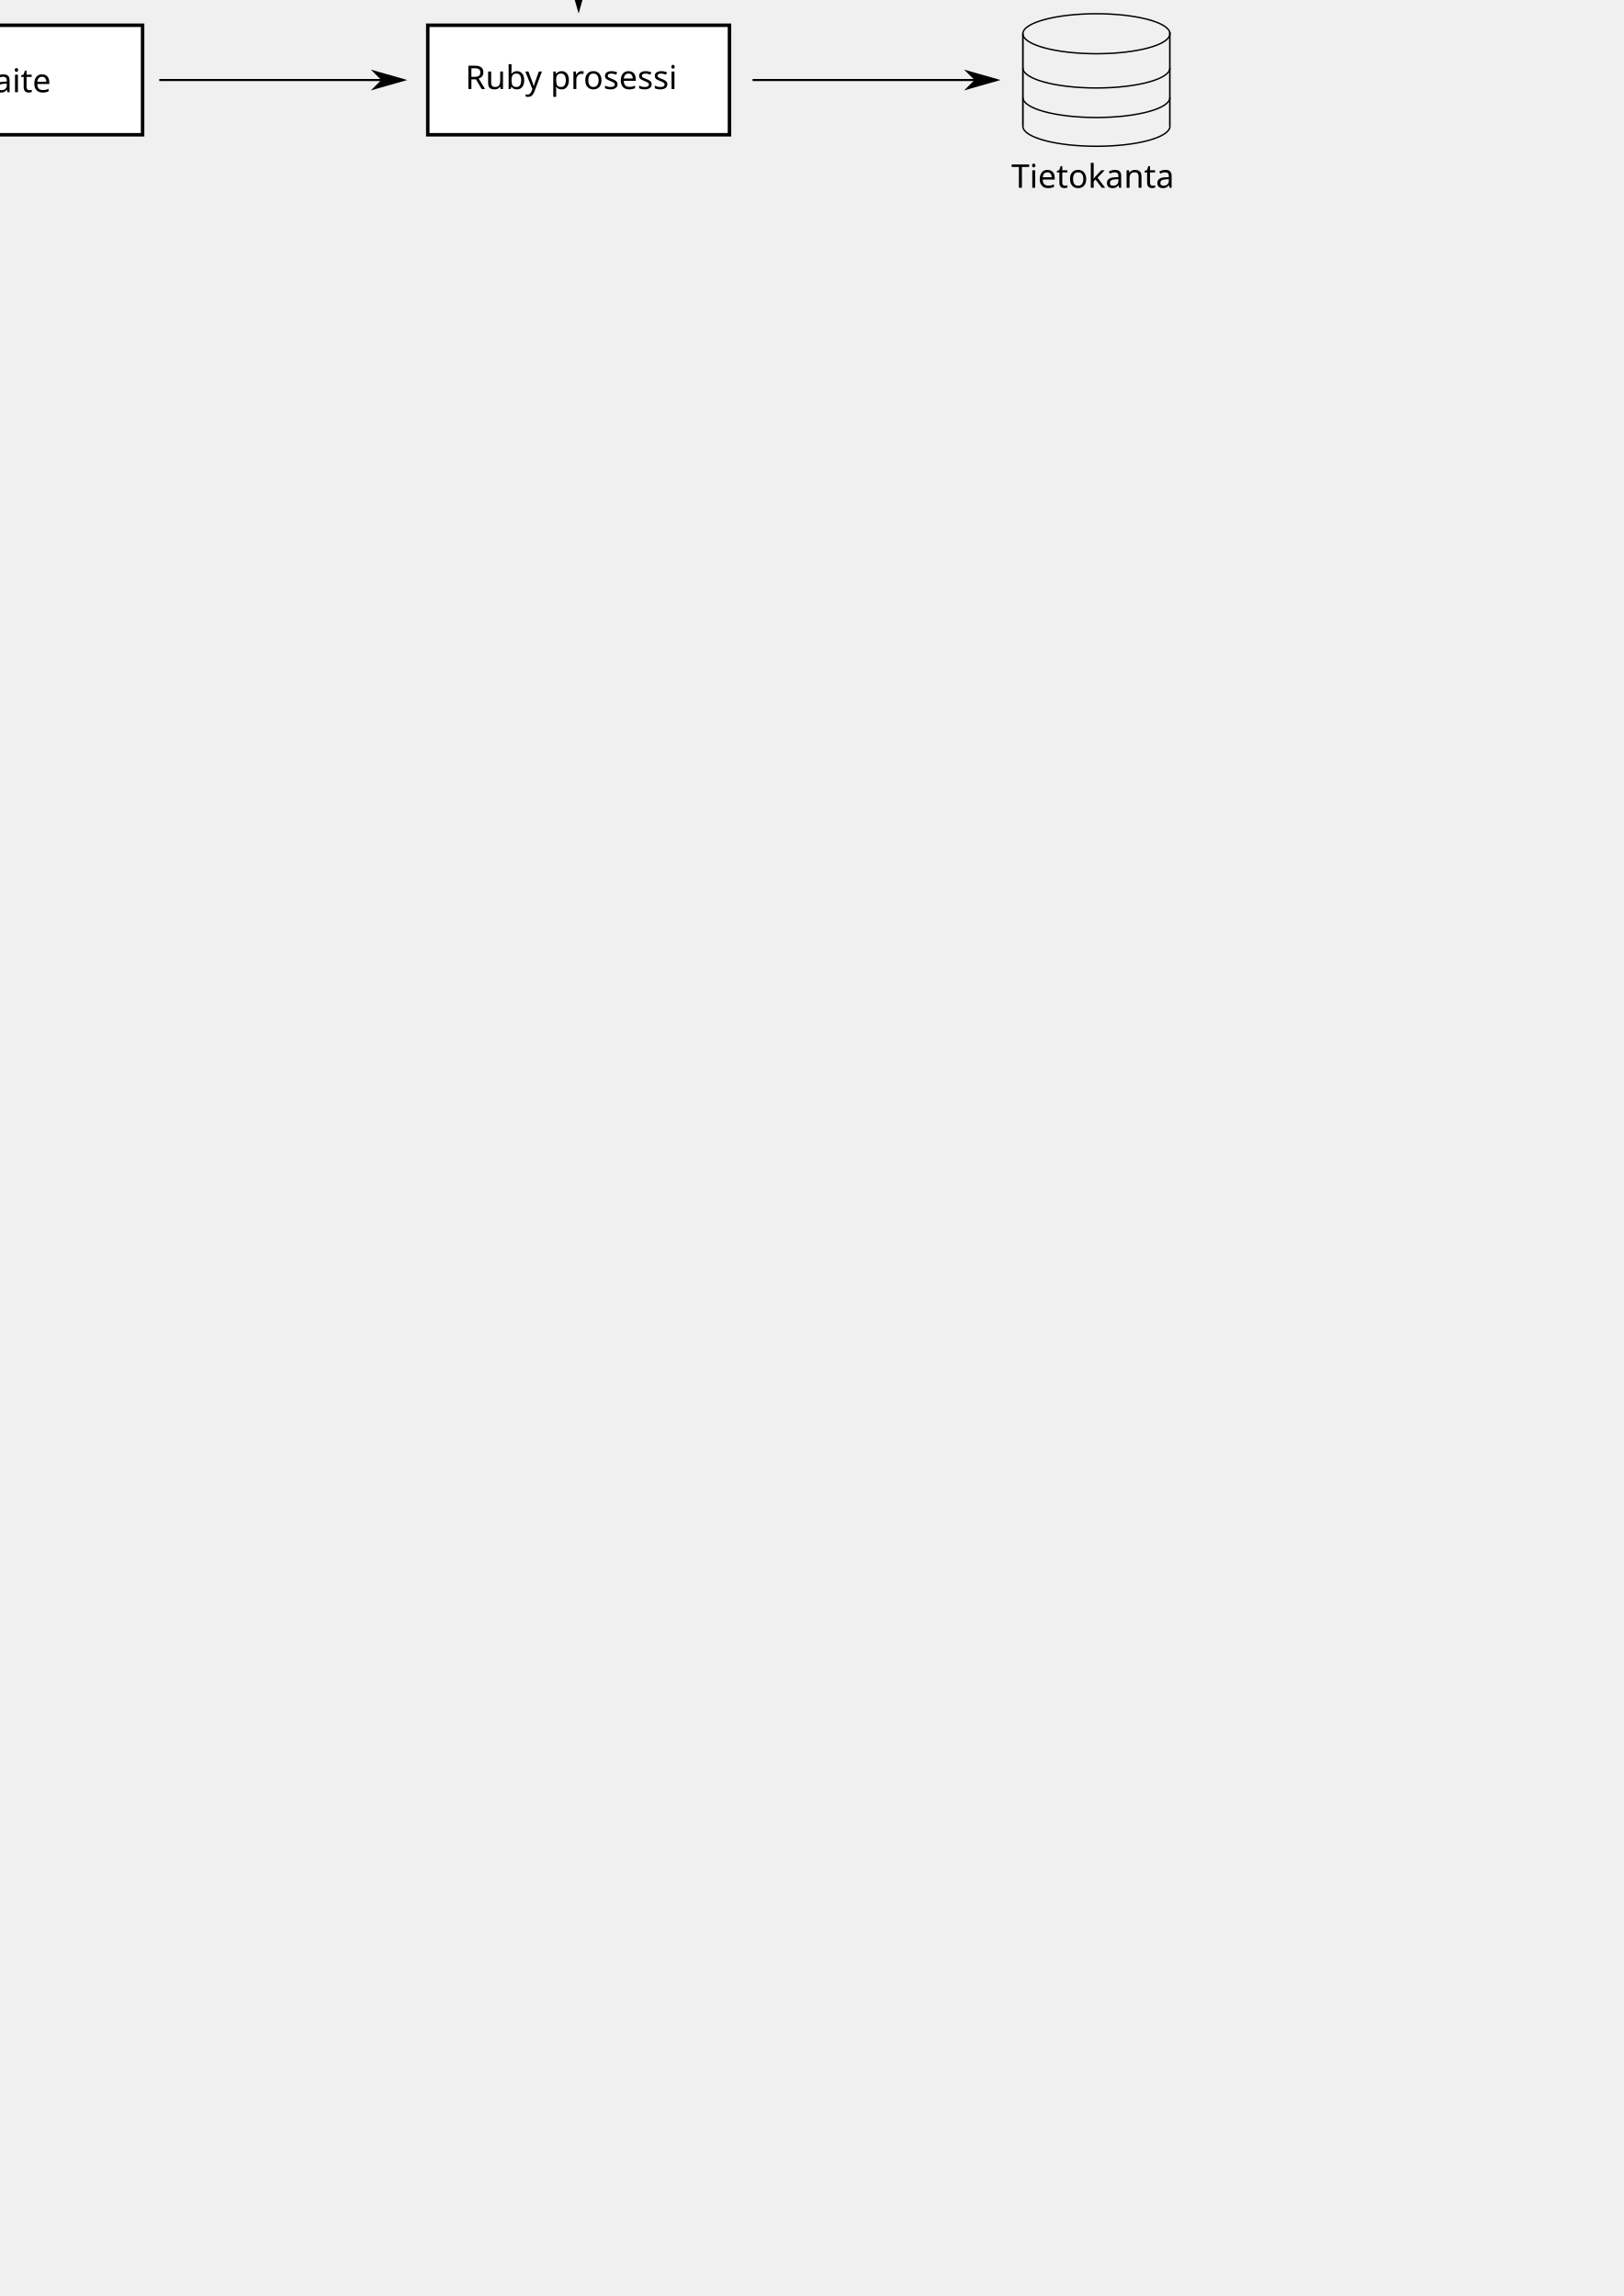
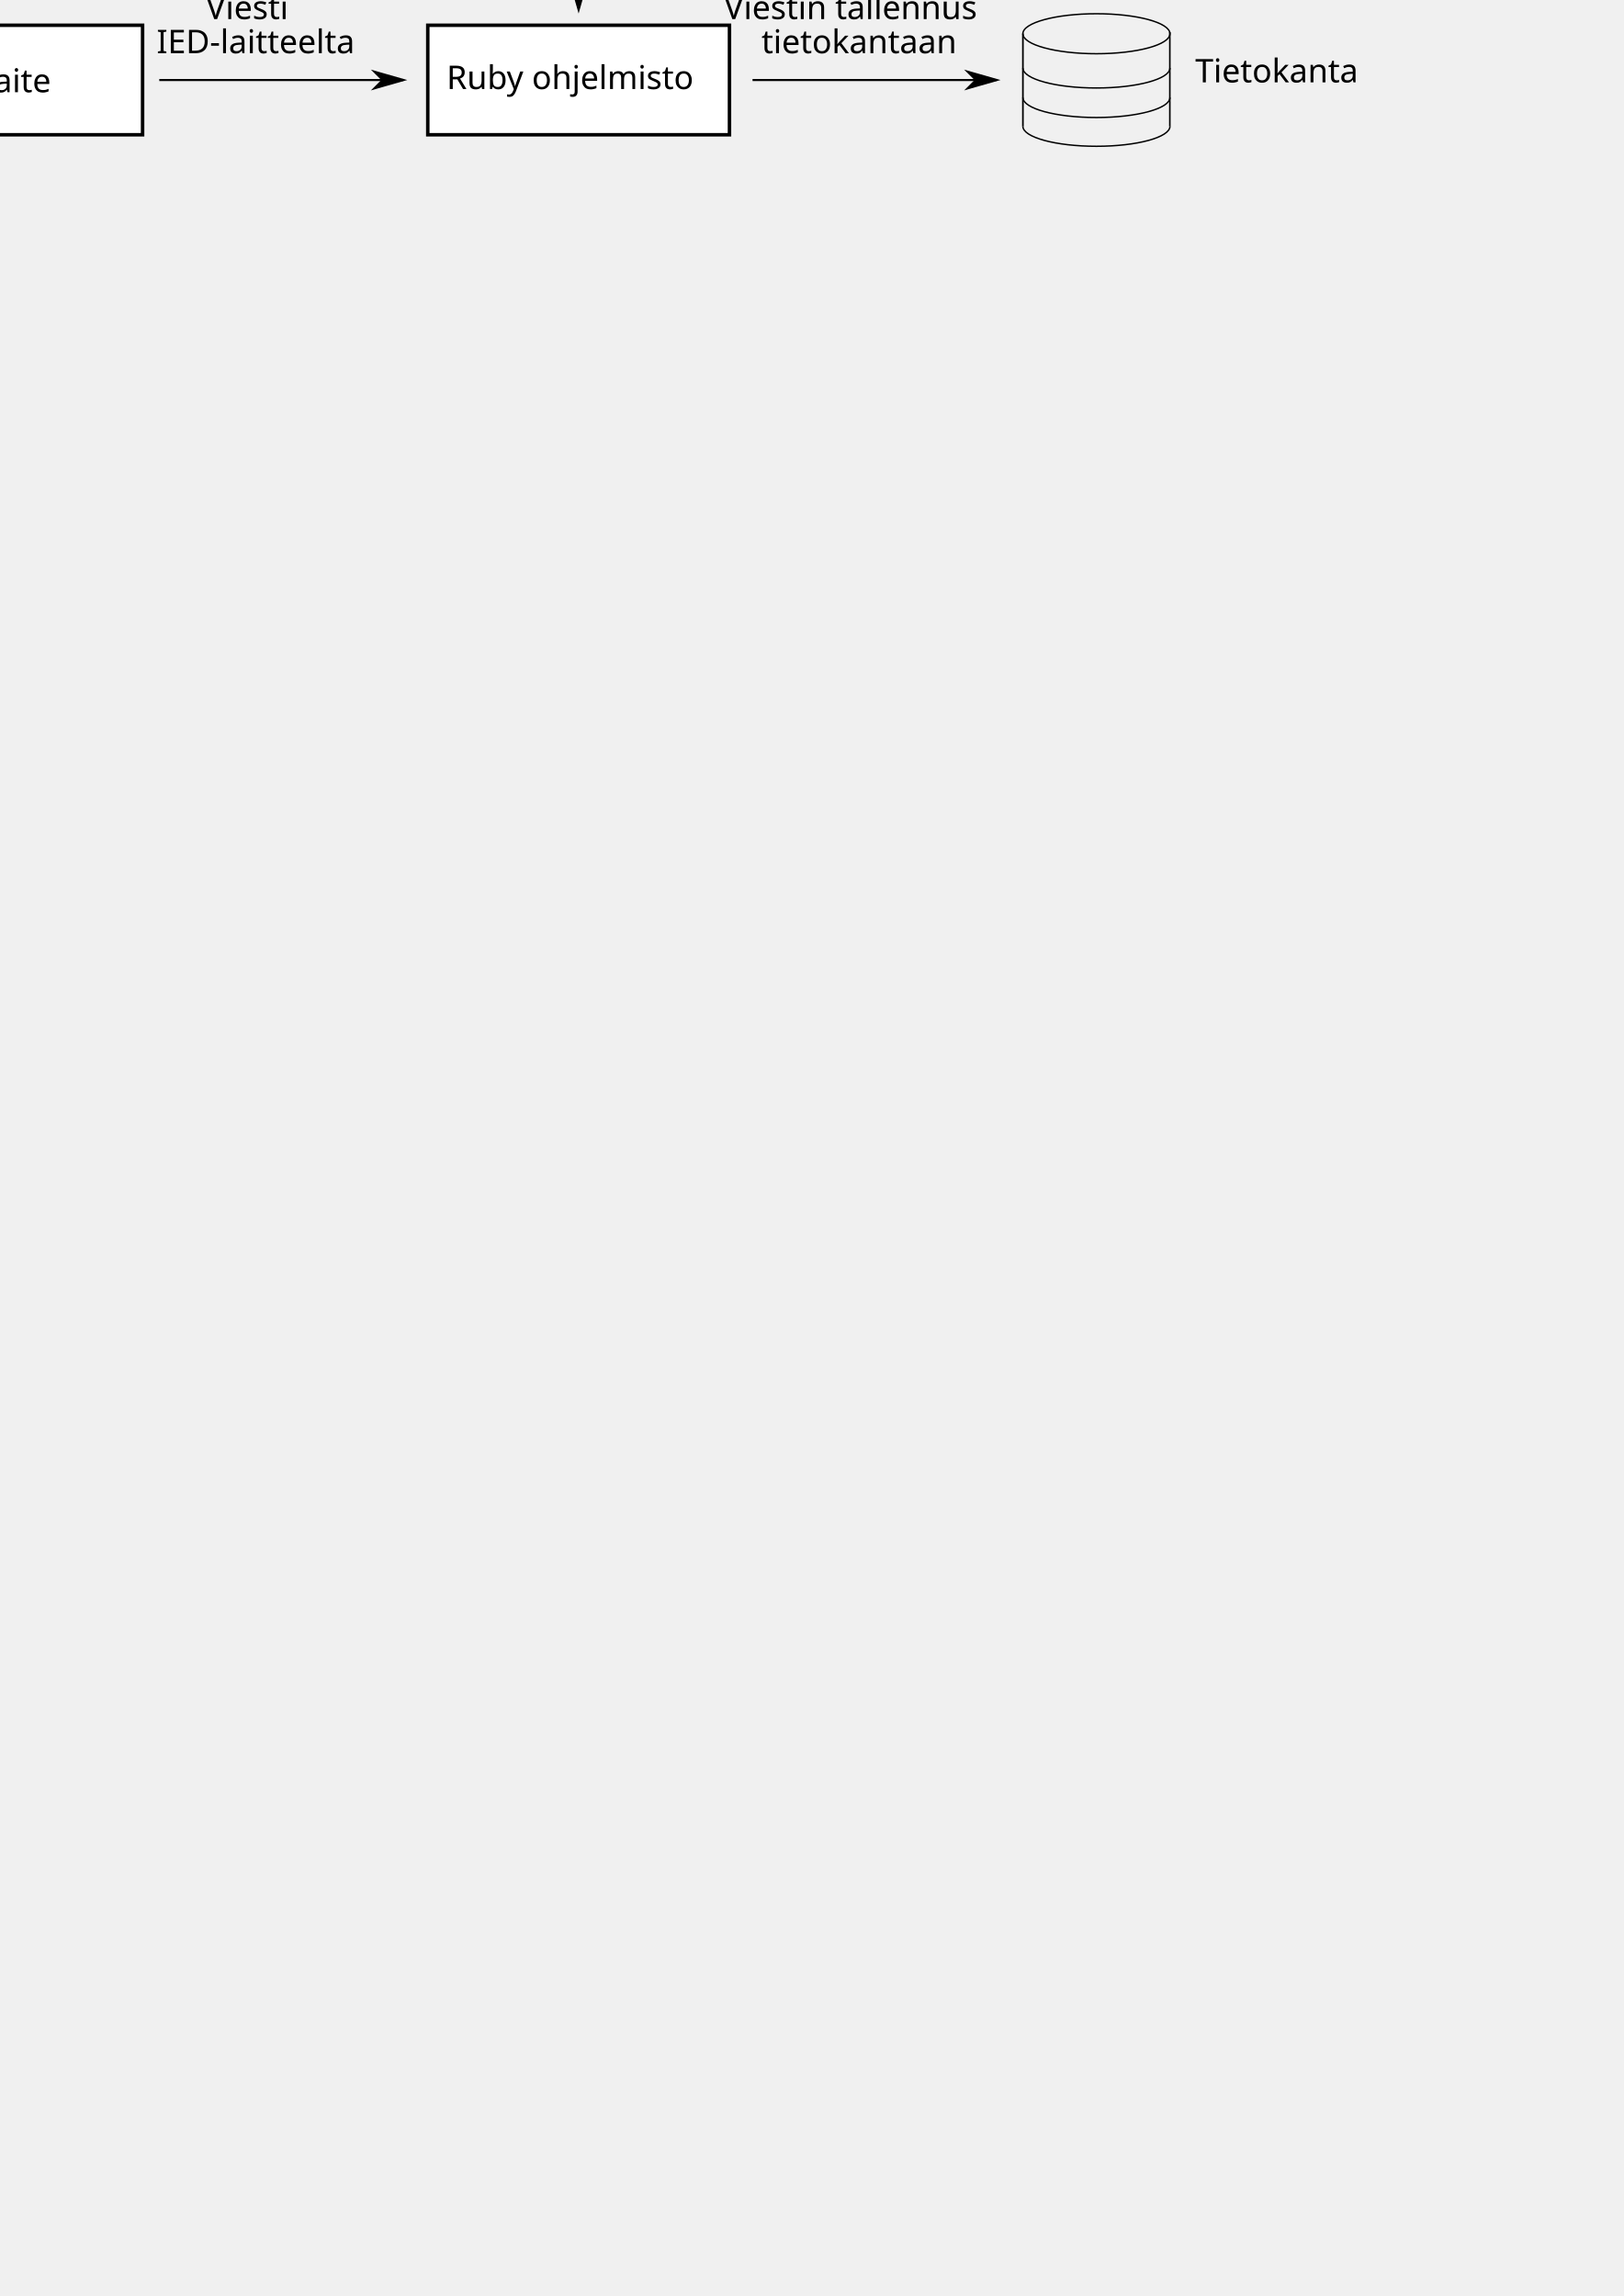
<svg xmlns="http://www.w3.org/2000/svg" width="210mm" height="297mm" viewBox="0 0 210 297" version="1.1" id="svg8">
  <defs id="defs2">
+     <marker orient="auto" refY="0.0" refX="0.0" id="Arrow1Lstart" style="overflow:visible">
+       <path id="path1090" d="M 0.0,0.0 L 5.0,-5.0 L -12.5,0.0 L 5.0,5.0 L 0.0,0.0 z " style="fill-rule:evenodd;stroke:#000000;stroke-width:1pt;stroke-opacity:1;fill:#000000;fill-opacity:1" transform="scale(0.8) translate(12.5,0)" />
+     </marker>
+     <marker orient="auto" refY="0.0" refX="0.0" id="marker1046" style="overflow:visible;">
+       <path id="path1044" d="M 0.0,0.0 L 5.0,-5.0 L -12.5,0.0 L 5.0,5.0 L 0.0,0.0 z " style="fill-rule:evenodd;stroke:#000000;stroke-width:1pt;stroke-opacity:1;fill:#000000;fill-opacity:1" transform="scale(0.8) rotate(180) translate(12.5,0)" />
+     </marker>
+     <marker orient="auto" refY="0.0" refX="0.0" id="marker916" style="overflow:visible;">
+       <path id="path914" d="M 0.0,0.0 L 5.0,-5.0 L -12.5,0.0 L 5.0,5.0 L 0.0,0.0 z " style="fill-rule:evenodd;stroke:#000000;stroke-width:1pt;stroke-opacity:1;fill:#000000;fill-opacity:1" transform="scale(0.8) rotate(180) translate(12.5,0)" />
+     </marker>
    <marker style="overflow:visible;" id="marker1236" refX="0.0" refY="0.0" orient="auto">
      <path transform="scale(0.8) rotate(180) translate(12.5,0)" style="fill-rule:evenodd;stroke:#000000;stroke-width:1pt;stroke-opacity:1;fill:#000000;fill-opacity:1" d="M 0.0,0.0 L 5.0,-5.0 L -12.5,0.0 L 5.0,5.0 L 0.0,0.0 z " id="path1234" />
    </marker>
    <marker orient="auto" refY="0.0" refX="0.0" id="marker1198" style="overflow:visible;">
      <path id="path1196" d="M 0.0,0.0 L 5.0,-5.0 L -12.5,0.0 L 5.0,5.0 L 0.0,0.0 z " style="fill-rule:evenodd;stroke:#000000;stroke-width:1pt;stroke-opacity:1;fill:#000000;fill-opacity:1" transform="scale(0.8) rotate(180) translate(12.5,0)" />
    </marker>
    <marker orient="auto" refY="0.0" refX="0.0" id="Arrow1Lend" style="overflow:visible;">
      <path id="path913" d="M 0.0,0.0 L 5.0,-5.0 L -12.5,0.0 L 5.0,5.0 L 0.0,0.0 z " style="fill-rule:evenodd;stroke:#000000;stroke-width:1pt;stroke-opacity:1;fill:#000000;fill-opacity:1" transform="scale(0.8) rotate(180) translate(12.5,0)" />
    </marker>
  </defs>
  <g id="layer1">
    <rect y="3.267" x="-20.58" height="14.165" width="39.021" id="rect1455" style="opacity:1;fill:#ffffff;fill-opacity:1;fill-rule:evenodd;stroke:#000000;stroke-width:0.45;stroke-linecap:butt;stroke-linejoin:miter;stroke-miterlimit:4;stroke-dasharray:none;stroke-dashoffset:0;stroke-opacity:1;paint-order:normal" />
    <text id="text1459" y="11.928" x="-10.127" style="font-style:normal;font-weight:normal;font-size:4.233px;line-height:1.25;font-family:sans-serif;letter-spacing:0px;word-spacing:0px;fill:#000000;fill-opacity:1;stroke:none;stroke-width:0.265" xml:space="preserve">
      <tspan style="stroke-width:0.265" y="11.928" x="-10.127" id="tspan1457">IED-laite</tspan>
    </text>
    <rect style="opacity:1;fill:#ffffff;fill-opacity:1;fill-rule:evenodd;stroke:#000000;stroke-width:0.45;stroke-linecap:butt;stroke-linejoin:miter;stroke-miterlimit:4;stroke-dasharray:none;stroke-dashoffset:0;stroke-opacity:1;paint-order:normal" id="rect2208" width="39.021" height="14.165" x="55.325" y="3.267" />
-     <text xml:space="preserve" style="font-style:normal;font-weight:normal;font-size:4.233px;line-height:1.25;font-family:sans-serif;letter-spacing:0px;word-spacing:0px;fill:#000000;fill-opacity:1;stroke:none;stroke-width:0.265" x="60.17" y="11.518" id="text2212">
-       <tspan id="tspan2210" x="60.17" y="11.518" style="stroke-width:0.265">Ruby prosessi</tspan>
+     <text xml:space="preserve" style="font-style:normal;font-weight:normal;font-size:4.233px;line-height:1.25;font-family:sans-serif;letter-spacing:0px;word-spacing:0px;fill:#000000;fill-opacity:1;stroke:none;stroke-width:0.265" x="57.76" y="11.518" id="text2212">
+       <tspan id="tspan2210" x="57.76" y="11.518" style="stroke-width:0.265">Ruby ohjelmisto</tspan>
    </text>
    <g id="g900" transform="matrix(0.691007,0,0,0.691007,25.54366,-4.730525)">
      <path id="ellipse2220" d="m 182.011,19.574 c 0,2.067 -6.163,3.742 -13.764,3.742 -7.602,0 -13.764,-1.675 -13.764,-3.742" style="opacity:1;vector-effect:none;fill:none;fill-opacity:1;fill-rule:evenodd;stroke:#000000;stroke-width:0.265px;stroke-linecap:butt;stroke-linejoin:miter;stroke-miterlimit:4;stroke-dasharray:none;stroke-dashoffset:0;stroke-opacity:1;paint-order:normal" />
      <path id="ellipse2222" d="M 182.011,13.16 A 13.764,3.742 0 0 1 168.246,16.902 13.764,3.742 0 0 1 154.482,13.16 13.764,3.742 0 0 1 168.246,9.418 13.764,3.742 0 0 1 182.011,13.16 Z" style="opacity:1;vector-effect:none;fill:none;fill-opacity:1;fill-rule:evenodd;stroke:#000000;stroke-width:0.265px;stroke-linecap:butt;stroke-linejoin:miter;stroke-miterlimit:4;stroke-dasharray:none;stroke-dashoffset:0;stroke-opacity:1;paint-order:normal" />
      <path id="path2276" d="m 154.489,13.132 c 0,5.793 0,11.586 0,17.38" style="opacity:1;vector-effect:none;fill:none;fill-opacity:1;stroke:#000000;stroke-width:0.31;stroke-linecap:butt;stroke-linejoin:miter;stroke-miterlimit:4;stroke-dasharray:none;stroke-dashoffset:0;stroke-opacity:1" />
      <path style="opacity:1;vector-effect:none;fill:none;fill-opacity:1;fill-rule:evenodd;stroke:#000000;stroke-width:0.265px;stroke-linecap:butt;stroke-linejoin:miter;stroke-miterlimit:4;stroke-dasharray:none;stroke-dashoffset:0;stroke-opacity:1;paint-order:normal" d="m 182.011,25.102 c 0,2.067 -6.163,3.742 -13.764,3.742 -7.602,0 -13.764,-1.675 -13.764,-3.742" id="path862" />
      <path id="path888" d="m 182.011,30.488 c 0,2.067 -6.163,3.742 -13.764,3.742 -7.602,0 -13.764,-1.675 -13.764,-3.742" style="opacity:1;vector-effect:none;fill:none;fill-opacity:1;fill-rule:evenodd;stroke:#000000;stroke-width:0.265px;stroke-linecap:butt;stroke-linejoin:miter;stroke-miterlimit:4;stroke-dasharray:none;stroke-dashoffset:0;stroke-opacity:1;paint-order:normal" />
      <path style="opacity:1;vector-effect:none;fill:none;fill-opacity:1;stroke:#000000;stroke-width:0.29;stroke-linecap:butt;stroke-linejoin:miter;stroke-miterlimit:4;stroke-dasharray:none;stroke-dashoffset:0;stroke-opacity:1" d="m 181.988,12.859 c 0,5.884 0,11.768 0,17.652" id="path890" />
    </g>
    <g id="g1812" transform="translate(-3.779764,-3.401786)">
      <text id="text2216" y="-23.409" x="78.557" style="font-style:normal;font-variant:normal;font-weight:normal;font-stretch:normal;font-size:4.233px;line-height:1.25;font-family:sans-serif;-inkscape-font-specification:'sans-serif, Normal';font-variant-ligatures:normal;font-variant-caps:normal;font-variant-numeric:normal;font-feature-settings:normal;text-align:center;letter-spacing:0px;word-spacing:0px;writing-mode:lr-tb;text-anchor:middle;fill:#000000;fill-opacity:1;stroke:none;stroke-width:0.265" xml:space="preserve">
        <tspan style="font-style:normal;font-variant:normal;font-weight:normal;font-stretch:normal;font-size:4.233px;font-family:sans-serif;-inkscape-font-specification:'sans-serif, Normal';font-variant-ligatures:normal;font-variant-caps:normal;font-variant-numeric:normal;font-feature-settings:normal;text-align:center;writing-mode:lr-tb;text-anchor:middle;stroke-width:0.265" y="-23.409" x="78.557" id="tspan2214">libIEC61850</tspan>
        <tspan id="tspan1802" style="font-style:normal;font-variant:normal;font-weight:normal;font-stretch:normal;font-size:4.233px;font-family:sans-serif;-inkscape-font-specification:'sans-serif, Normal';font-variant-ligatures:normal;font-variant-caps:normal;font-variant-numeric:normal;font-feature-settings:normal;text-align:center;writing-mode:lr-tb;text-anchor:middle;stroke-width:0.265" y="-18.117" x="78.557">kirjasto</tspan>
      </text>
      <g id="g1805">
        <ellipse style="opacity:1;vector-effect:none;fill:none;fill-opacity:1;fill-rule:evenodd;stroke:#000000;stroke-width:0.254;stroke-linecap:butt;stroke-linejoin:miter;stroke-miterlimit:4;stroke-dasharray:none;stroke-dashoffset:0;stroke-opacity:1;paint-order:normal" id="path904" cx="78.615" cy="-21.931" rx="22.918" ry="7.281" />
      </g>
    </g>
    <path style="fill:none;stroke:#000000;stroke-width:0.265;stroke-linecap:butt;stroke-linejoin:miter;stroke-miterlimit:4;stroke-dasharray:0.265,0.53;stroke-opacity:1;marker-end:url(#Arrow1Lend);stroke-dashoffset:0" d="m 74.835,-15.397 c 0,5.544 0,11.087 0,16.631" id="path906" />
    <path style="fill:none;stroke:#000000;stroke-width:0.265px;stroke-linecap:butt;stroke-linejoin:miter;stroke-opacity:1;marker-end:url(#marker1198)" d="m 20.6,10.35 c 10.52,0 21.041,0 31.561,0" id="path1192" />
    <path id="path1230" d="m 97.329,10.35 c 10.52,0 21.041,0 31.561,0" style="fill:none;stroke:#000000;stroke-width:0.265px;stroke-linecap:butt;stroke-linejoin:miter;stroke-opacity:1;marker-end:url(#marker1236)" />
-     <text xml:space="preserve" style="font-style:normal;font-weight:normal;font-size:4.233px;line-height:1.25;font-family:sans-serif;letter-spacing:0px;word-spacing:0px;fill:#000000;fill-opacity:1;stroke:none;stroke-width:0.265" x="130.794" y="24.29" id="text1816">
-       <tspan id="tspan1814" x="130.794" y="24.29" style="stroke-width:0.265">Tietokanta</tspan>
+     <text xml:space="preserve" style="font-style:normal;font-weight:normal;font-size:4.233px;line-height:1.25;font-family:sans-serif;letter-spacing:0px;word-spacing:0px;fill:#000000;fill-opacity:1;stroke:none;stroke-width:0.265" x="154.581" y="10.659" id="text1816">
+       <tspan id="tspan1814" x="154.581" y="10.659" style="stroke-width:0.265">Tietokanta</tspan>
    </text>
-     <text xml:space="preserve" style="font-style:normal;font-weight:normal;font-size:4.233px;line-height:1.25;font-family:sans-serif;letter-spacing:0px;word-spacing:0px;fill:#000000;fill-opacity:1;stroke:none;stroke-width:0.265" x="77.508" y="-7.955" id="text1820">
-       <tspan id="tspan1818" x="77.508" y="-7.955" style="stroke-width:0.265">käyttää</tspan>
+     <text xml:space="preserve" style="font-style:normal;font-variant:normal;font-weight:normal;font-stretch:normal;font-size:4.233px;line-height:1.25;font-family:sans-serif;-inkscape-font-specification:'sans-serif, Normal';font-variant-ligatures:normal;font-variant-caps:normal;font-variant-numeric:normal;font-feature-settings:normal;text-align:center;letter-spacing:0px;word-spacing:0px;writing-mode:lr-tb;text-anchor:middle;fill:#000000;fill-opacity:1;stroke:none;stroke-width:0.265" x="85.259" y="-7.955" id="text1820">
+       <tspan id="tspan1818" x="85.259" y="-7.955" style="font-style:normal;font-variant:normal;font-weight:normal;font-stretch:normal;font-size:4.233px;font-family:sans-serif;-inkscape-font-specification:'sans-serif, Normal';font-variant-ligatures:normal;font-variant-caps:normal;font-variant-numeric:normal;font-feature-settings:normal;text-align:center;writing-mode:lr-tb;text-anchor:middle;stroke-width:0.265">käyttää</tspan>
+     </text>
+     <text xml:space="preserve" style="font-style:normal;font-weight:normal;font-size:4.233px;line-height:1.25;font-family:sans-serif;text-align:center;letter-spacing:0px;word-spacing:0px;text-anchor:middle;fill:#000000;fill-opacity:1;stroke:none;stroke-width:0.265;-inkscape-font-specification:'sans-serif, Normal';font-stretch:normal;font-variant:normal;writing-mode:lr;font-variant-ligatures:normal;font-variant-caps:normal;font-variant-numeric:normal;font-feature-settings:normal;" x="35.814" y="2.469" id="text874">
+       <tspan id="tspan872" x="35.814" y="2.469" style="stroke-width:0.265;-inkscape-font-specification:'sans-serif, Normal';font-family:sans-serif;font-weight:normal;font-style:normal;font-stretch:normal;font-variant:normal;font-size:4.233px;text-anchor:middle;text-align:center;writing-mode:lr;font-variant-ligatures:normal;font-variant-caps:normal;font-variant-numeric:normal;font-feature-settings:normal;">Viesti</tspan>
+       <tspan x="35.814" y="6.879" style="stroke-width:0.265;-inkscape-font-specification:'sans-serif, Normal';font-family:sans-serif;font-weight:normal;font-style:normal;font-stretch:normal;font-variant:normal;font-size:4.233px;text-anchor:middle;text-align:center;writing-mode:lr;font-variant-ligatures:normal;font-variant-caps:normal;font-variant-numeric:normal;font-feature-settings:normal;" id="tspan880">IED-laitteelta</tspan>
+     </text>
+     <text xml:space="preserve" style="font-style:normal;font-weight:normal;font-size:4.233px;line-height:1.25;font-family:sans-serif;text-align:center;letter-spacing:0px;word-spacing:0px;text-anchor:middle;fill:#000000;fill-opacity:1;stroke:none;stroke-width:0.265;-inkscape-font-specification:'sans-serif, Normal';font-stretch:normal;font-variant:normal;writing-mode:lr;font-variant-ligatures:normal;font-variant-caps:normal;font-variant-numeric:normal;font-feature-settings:normal;" x="113.857" y="2.469" id="text878">
+       <tspan id="tspan876" x="113.857" y="2.469" style="stroke-width:0.265;-inkscape-font-specification:'sans-serif, Normal';font-family:sans-serif;font-weight:normal;font-style:normal;font-stretch:normal;font-variant:normal;font-size:4.233px;text-anchor:middle;text-align:center;writing-mode:lr;font-variant-ligatures:normal;font-variant-caps:normal;font-variant-numeric:normal;font-feature-settings:normal;">Viestin tallennus</tspan>
+       <tspan x="113.857" y="6.879" style="stroke-width:0.265;-inkscape-font-specification:'sans-serif, Normal';font-family:sans-serif;font-weight:normal;font-style:normal;font-stretch:normal;font-variant:normal;font-size:4.233px;text-anchor:middle;text-align:center;writing-mode:lr;font-variant-ligatures:normal;font-variant-caps:normal;font-variant-numeric:normal;font-feature-settings:normal;" id="tspan882">tietokantaan</tspan>
    </text>
  </g>
</svg>
